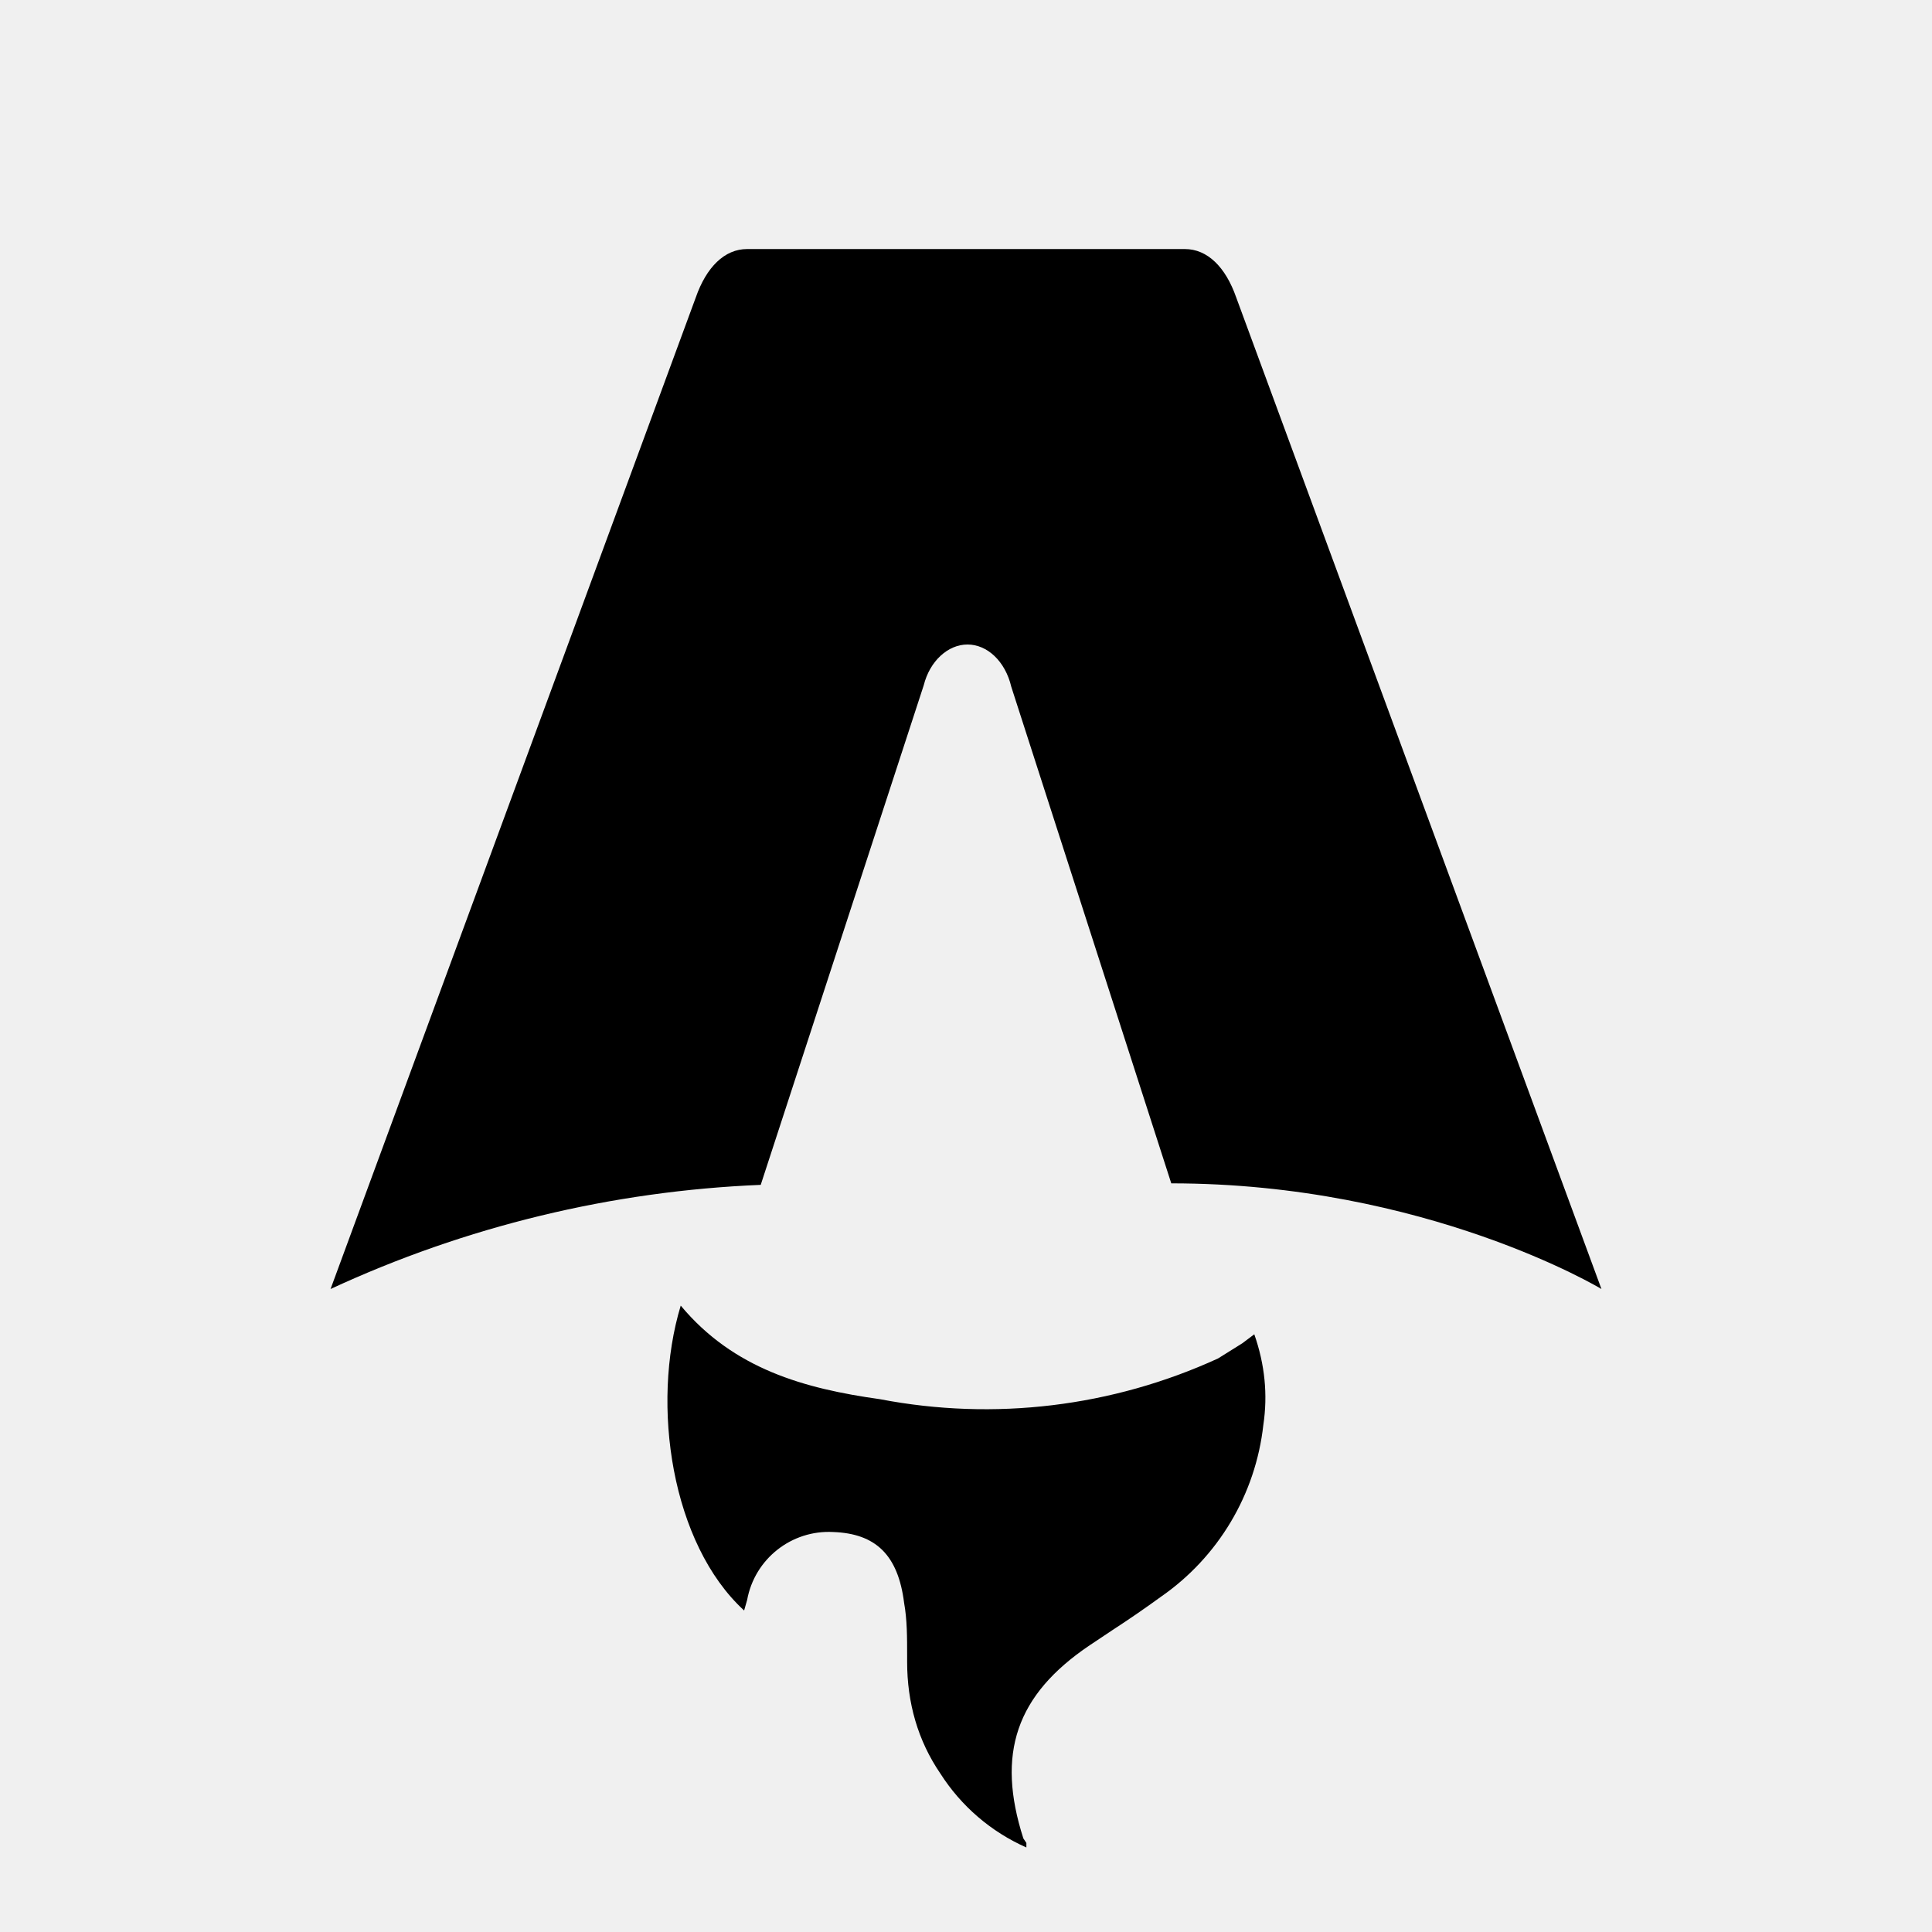
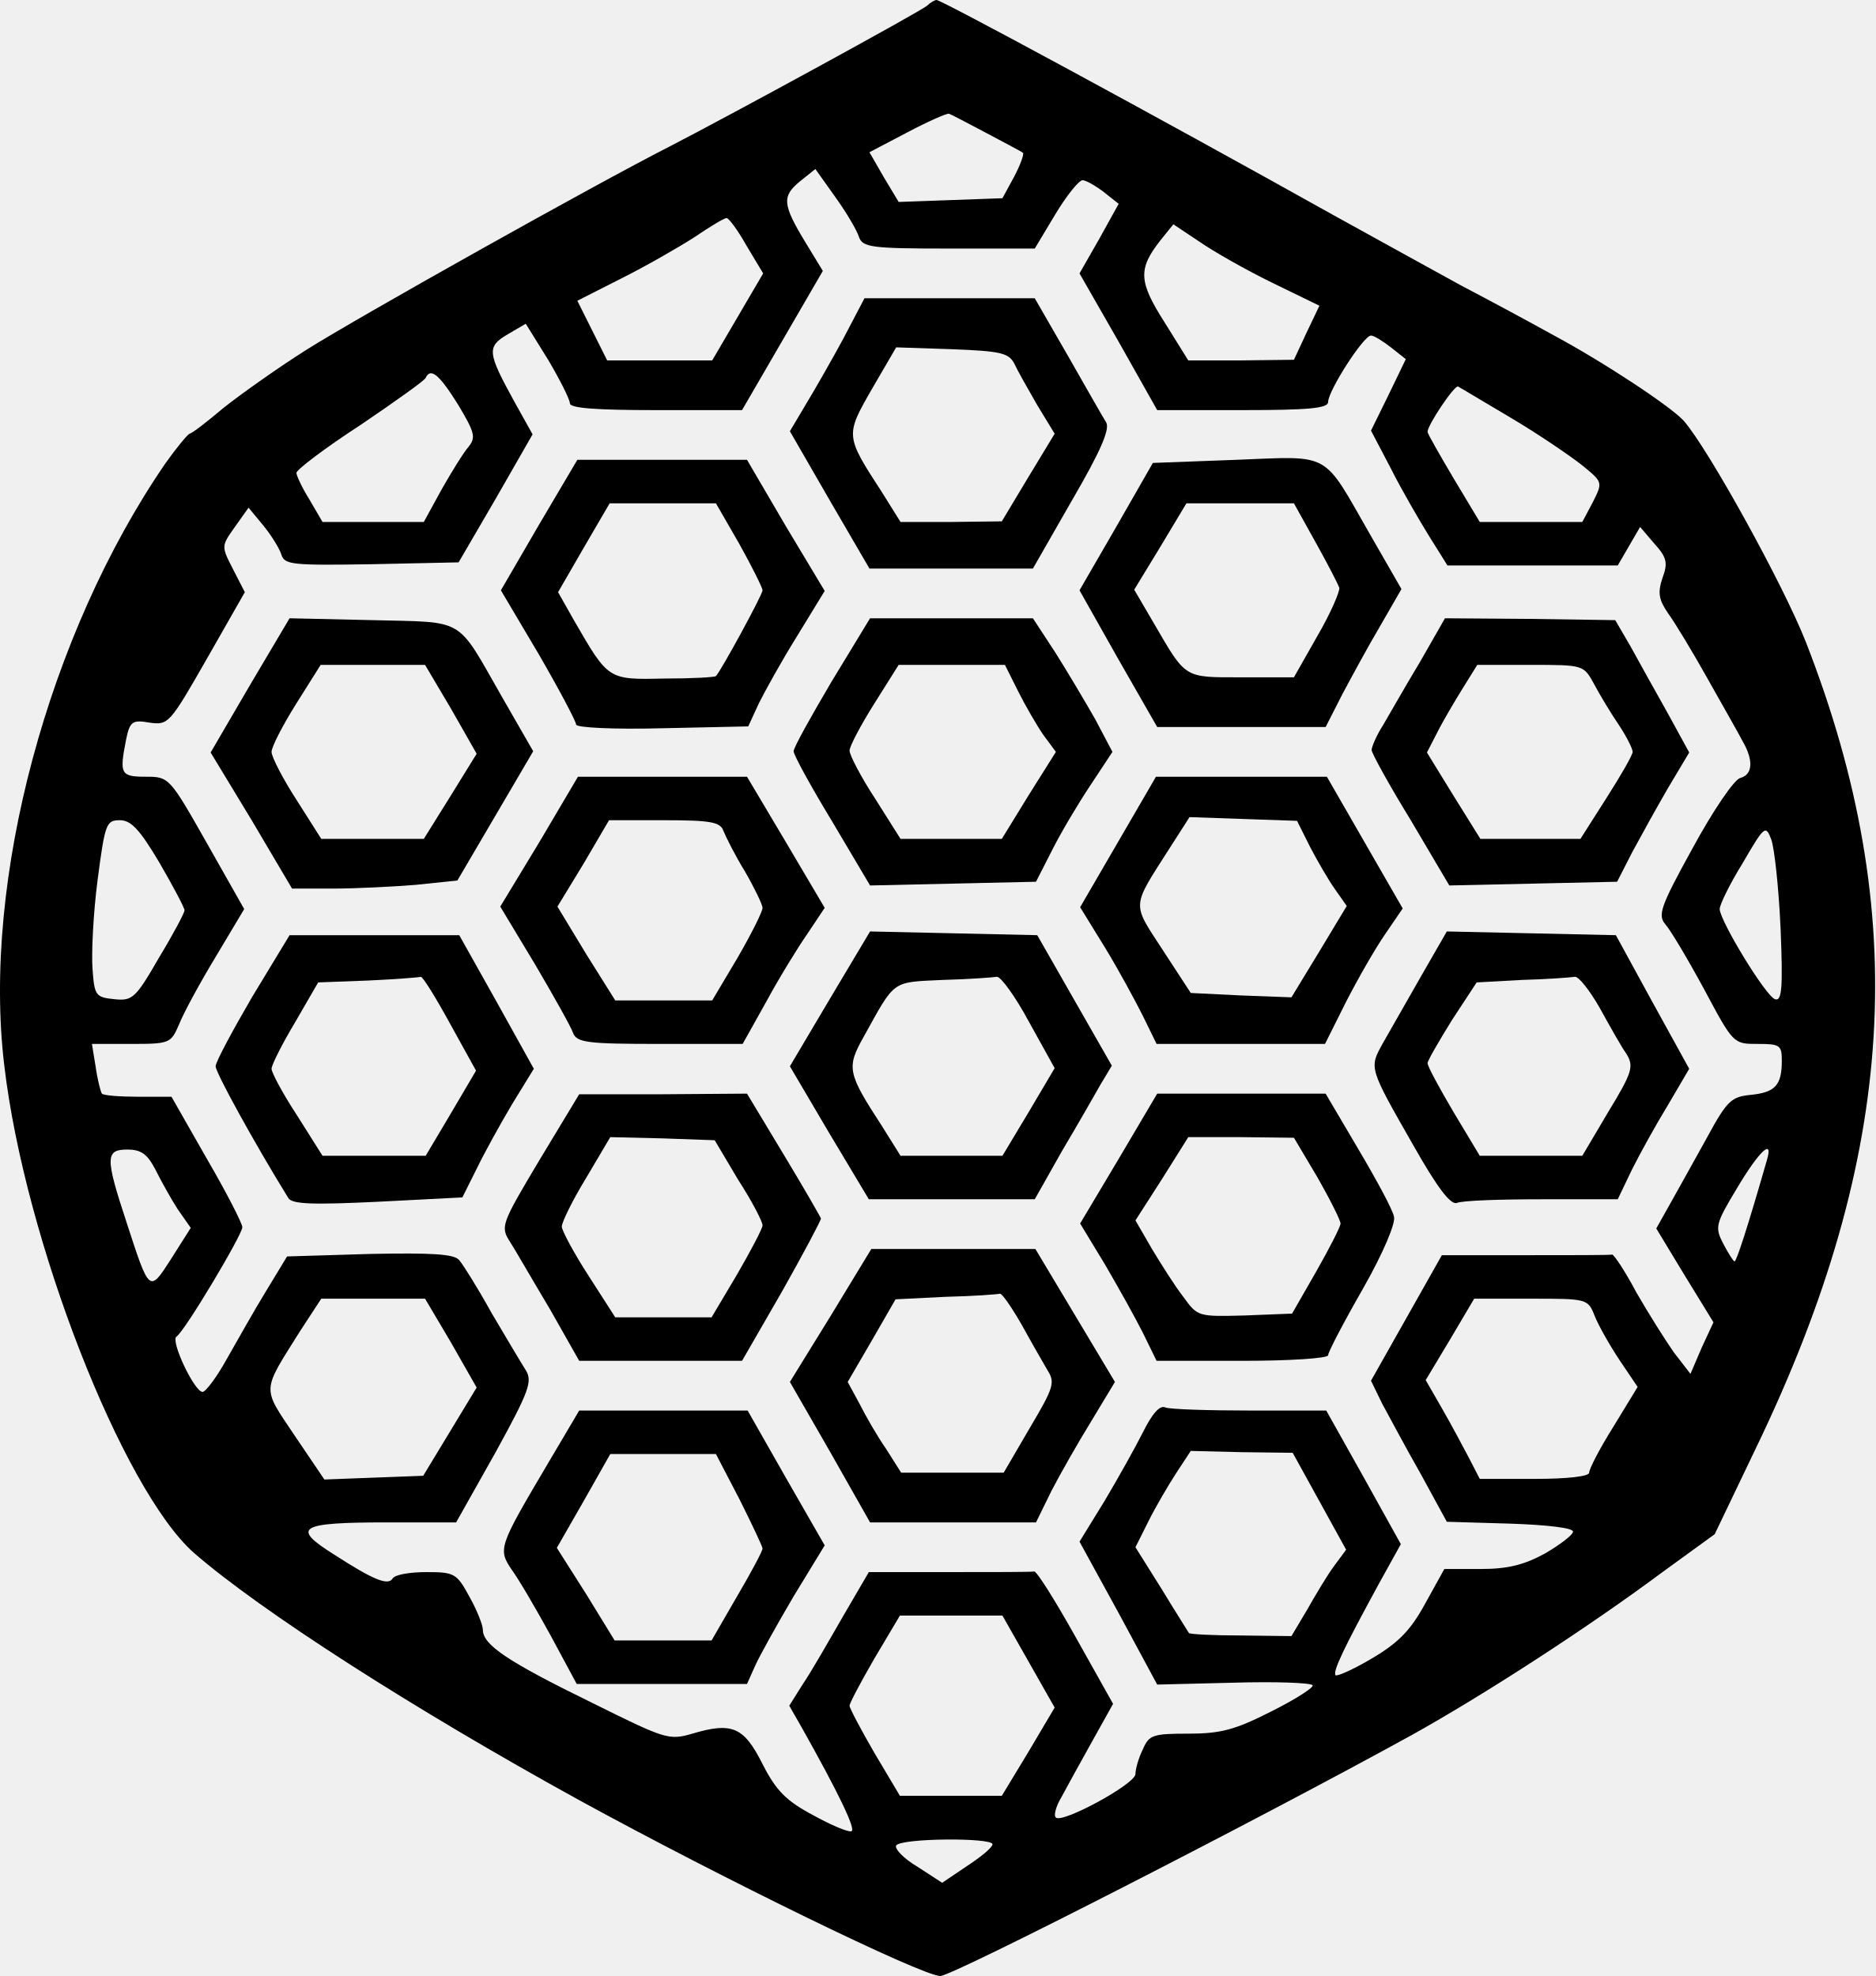
- <svg xmlns="http://www.w3.org/2000/svg" fill="none" viewBox="0 0 128 128">
-   <path d="M50.4 78.5a75.1 75.1 0 0 0-28.5 6.9l24.2-65.7c.7-2 1.9-3.2 3.4-3.2h29c1.5 0 2.7 1.2 3.4 3.2l24.2 65.7s-11.6-7-28.5-7L67 45.5c-.4-1.7-1.6-2.8-2.9-2.8-1.3 0-2.5 1.1-2.9 2.7L50.4 78.5Zm-1.1 28.2Zm-4.2-20.2c-2 6.6-.6 15.8 4.2 20.2a17.5 17.5 0 0 1 .2-.7 5.5 5.5 0 0 1 5.7-4.5c2.8.1 4.3 1.5 4.7 4.7.2 1.1.2 2.3.2 3.5v.4c0 2.7.7 5.2 2.2 7.4a13 13 0 0 0 5.7 4.9v-.3l-.2-.3c-1.8-5.6-.5-9.5 4.4-12.8l1.5-1a73 73 0 0 0 3.2-2.2 16 16 0 0 0 6.8-11.4c.3-2 .1-4-.6-6l-.8.6-1.6 1a37 37 0 0 1-22.4 2.7c-5-.7-9.7-2-13.2-6.2Z" />
-   <style>
+ <svg xmlns="http://www.w3.org/2000/svg" version="1.0" width="301.727pt" height="318pt" viewBox="0 0 301.727 318" preserveAspectRatio="xMidYMid meet">
+   <g transform="translate(-99.30788,411) scale(0.1,-0.1)" fill="none" stroke="none">
+     <style>
        path { fill: #000; }
        @media (prefers-color-scheme: dark) {
            path { fill: #FFF; }
        }
    </style>
+     <path d="M2485 4101 c-10 -9 -316 -176 -415 -227 -118 -60 -500 -274 -584 -327 -49 -31 -109 -74 -134 -94 -25 -21 -49 -40 -54 -41 -4 -2 -22 -24 -39 -48 -188 -274 -295 -671 -259 -969 33 -281 190 -682 305 -784 107 -93 351 -250 620 -398 230 -126 552 -283 581 -283 20 0 514 253 759 388 115 64 282 172 403 262 l84 61 68 142 c225 468 249 857 79 1293 -36 92 -158 313 -197 357 -21 23 -128 94 -212 139 -36 20 -101 55 -145 78 -44 24 -136 75 -205 113 -288 161 -632 347 -640 347 -3 0 -10 -4 -15 -9z m95 -205 c30 -16 57 -30 59 -32 2 -2 -4 -19 -14 -38 l-19 -35 -83 -3 -84 -3 -24 40 -23 40 61 32 c34 18 64 31 67 30 3 -1 30 -15 60 -31z m-205 -167 c6 -17 19 -19 144 -19 l139 0 33 55 c18 30 38 55 44 55 5 0 21 -9 34 -19 l24 -19 -31 -56 -32 -56 63 -110 62 -110 138 0 c106 0 137 3 137 13 0 18 57 107 69 107 5 0 19 -9 32 -19 l24 -19 -28 -58 -28 -57 32 -61 c17 -34 45 -82 61 -108 l30 -48 137 0 137 0 18 31 18 31 23 -27 c20 -22 22 -31 13 -55 -8 -24 -6 -35 9 -57 11 -15 40 -63 64 -106 24 -43 50 -88 56 -100 18 -31 16 -54 -4 -59 -10 -3 -44 -53 -76 -112 -53 -96 -57 -109 -44 -124 8 -9 36 -56 62 -104 47 -88 47 -88 86 -88 36 0 39 -2 39 -27 0 -40 -11 -51 -50 -55 -31 -3 -38 -9 -70 -68 -20 -36 -46 -83 -59 -106 l-23 -41 46 -76 46 -75 -19 -41 -18 -42 -27 35 c-14 20 -41 63 -60 96 -18 34 -36 61 -39 61 -4 -1 -67 -1 -141 -1 l-133 0 -57 -101 -57 -101 18 -37 c11 -20 38 -71 62 -113 l42 -77 102 -3 c60 -2 102 -7 101 -13 0 -5 -21 -21 -45 -35 -33 -18 -59 -25 -103 -25 l-59 0 -31 -56 c-23 -42 -42 -62 -84 -87 -30 -18 -57 -30 -60 -28 -5 6 14 45 69 146 l36 65 -60 108 -60 107 -123 0 c-67 0 -129 2 -136 5 -9 4 -21 -10 -36 -40 -12 -24 -40 -74 -62 -111 l-40 -65 63 -115 62 -115 122 3 c67 2 124 0 128 -4 3 -3 -26 -22 -66 -42 -59 -30 -82 -36 -134 -36 -57 0 -63 -2 -73 -25 -7 -14 -12 -32 -12 -40 0 -16 -118 -80 -128 -70 -4 3 0 18 9 33 8 15 30 55 49 89 l34 61 -60 107 c-33 59 -63 107 -67 106 -4 -1 -65 -1 -137 -1 l-129 0 -42 -72 c-23 -40 -51 -89 -64 -108 l-22 -35 20 -35 c59 -105 88 -165 80 -167 -5 -2 -33 10 -62 26 -43 23 -59 39 -81 82 -30 60 -49 68 -113 49 -38 -11 -43 -9 -162 50 -135 66 -175 93 -175 117 0 8 -10 33 -22 54 -20 37 -24 39 -69 39 -26 0 -50 -4 -54 -10 -7 -12 -29 -4 -94 38 -70 44 -58 52 85 52 l111 0 63 112 c55 100 60 115 49 133 -7 11 -32 53 -55 92 -22 40 -46 78 -52 85 -8 10 -44 12 -144 10 l-133 -4 -34 -56 c-19 -31 -47 -81 -63 -109 -16 -29 -34 -53 -39 -53 -13 0 -52 82 -42 89 13 8 106 164 106 176 0 6 -25 55 -57 110 l-57 100 -54 0 c-29 0 -55 2 -58 5 -2 3 -7 22 -10 43 l-6 37 63 0 c62 0 64 1 77 31 7 18 33 66 59 109 l46 77 -60 106 c-60 106 -61 107 -98 107 -41 0 -43 4 -32 60 6 29 10 32 38 27 30 -4 32 -2 92 103 l61 107 -19 37 c-19 37 -19 37 3 68 l22 31 24 -29 c13 -16 26 -37 29 -47 5 -16 19 -17 145 -15 l140 3 60 103 59 103 -29 52 c-44 80 -45 89 -11 109 l29 17 36 -58 c19 -32 35 -64 35 -70 0 -8 43 -11 139 -11 l138 0 65 112 65 112 -28 46 c-37 61 -38 74 -9 98 l25 20 32 -45 c18 -25 35 -54 38 -64z m-181 -14 l27 -45 -41 -70 -41 -70 -84 0 -85 0 -24 48 -24 48 71 36 c40 20 92 50 117 66 25 17 48 31 52 31 3 1 18 -19 32 -44z m846 -60 l76 -37 -21 -44 -20 -43 -85 -1 -85 0 -38 61 c-42 66 -43 86 -7 132 l21 26 42 -28 c23 -16 76 -46 117 -66z m-1310 -196 c27 -45 29 -53 17 -68 -8 -9 -27 -40 -43 -68 l-29 -53 -82 0 -81 0 -21 36 c-12 19 -21 39 -21 43 0 5 46 40 103 77 56 38 104 72 105 76 8 17 22 5 52 -43z m1695 -22 c44 -26 95 -61 114 -76 33 -27 33 -27 17 -59 l-17 -32 -82 0 -83 0 -42 70 c-23 39 -42 72 -42 75 0 11 43 75 49 73 4 -2 42 -25 86 -51z m-2175 -716 c22 -38 40 -72 40 -76 0 -4 -18 -38 -41 -76 -38 -66 -43 -70 -72 -67 -30 3 -32 6 -35 48 -2 25 1 89 8 143 12 92 14 97 36 97 18 0 32 -15 64 -69z m2608 -105 c4 -97 2 -118 -9 -114 -15 5 -88 125 -89 145 0 7 16 40 37 74 35 60 37 62 46 38 5 -13 12 -77 15 -143z m-2615 -388 c9 -18 25 -47 36 -64 l21 -30 -31 -49 c-36 -56 -35 -57 -73 60 -34 103 -33 115 2 115 22 0 32 -7 45 -32z m2593 15 c-31 -108 -49 -163 -52 -163 -2 0 -10 13 -18 28 -14 27 -13 32 22 90 35 59 59 82 48 45z m-2117 -294 l41 -72 -43 -71 -43 -71 -80 -3 -79 -3 -48 71 c-53 79 -53 69 9 168 l34 52 84 0 83 0 42 -71z m1840 43 c6 -15 24 -47 40 -71 l29 -43 -39 -64 c-22 -35 -39 -68 -39 -74 0 -6 -35 -10 -88 -10 l-88 0 -17 33 c-9 17 -28 53 -43 79 l-27 47 39 65 39 66 91 0 c91 0 92 0 103 -28z m-443 -298 l43 -78 -20 -27 c-11 -15 -30 -47 -43 -70 l-25 -42 -81 1 c-45 0 -83 2 -84 4 -1 2 -21 33 -44 71 l-42 67 21 42 c12 24 32 58 45 78 l23 35 82 -2 82 -1 43 -78z m-468 -258 l42 -74 -42 -71 -43 -71 -82 0 -82 0 -41 69 c-22 38 -40 72 -40 76 0 4 18 38 40 76 l41 69 82 0 83 0 42 -74z m-58 -294 c0 -5 -18 -20 -41 -35 l-40 -27 -40 26 c-22 13 -37 29 -34 34 7 12 155 13 155 2z" />
+     <path d="M2362 3588 c-12 -24 -39 -72 -60 -108 l-38 -64 64 -111 64 -110 131 0 132 0 63 110 c46 79 61 114 55 125 -5 8 -33 57 -62 108 l-53 92 -137 0 -137 0 -22 -42z m263 -63 c5 -11 22 -41 37 -67 l28 -46 -43 -71 -42 -70 -81 -1 -82 0 -30 48 c-59 91 -59 91 -16 166 l39 67 90 -3 c78 -3 91 -6 100 -23z" />
+     <path d="M2982 3370 l-134 -5 -59 -103 -59 -102 62 -110 63 -110 135 0 136 0 27 53 c15 28 42 78 61 110 l34 59 -50 87 c-78 136 -61 127 -216 121z m128 -133 c19 -34 36 -67 38 -73 1 -6 -14 -41 -35 -77 l-38 -67 -84 0 c-94 0 -89 -3 -142 88 l-31 53 42 69 42 70 87 0 86 0 35 -63z" />
+     <path d="M1860 3265 l-61 -105 61 -103 c33 -57 60 -108 60 -113 0 -5 60 -8 138 -6 l139 3 17 37 c10 20 37 69 62 109 l44 72 -63 105 -62 106 -137 0 -136 0 -62 -105z m323 -31 c20 -36 37 -70 37 -74 0 -7 -67 -130 -75 -138 -2 -2 -39 -4 -84 -4 -90 -2 -89 -2 -144 93 l-26 46 41 71 42 72 85 0 86 0 38 -66z" />
+     <path d="M1395 3007 l-63 -108 66 -109 65 -110 66 0 c36 0 96 3 133 6 l67 7 61 104 61 104 -50 87 c-75 131 -57 120 -209 124 l-133 3 -64 -108z m324 -38 l41 -72 -42 -68 -43 -69 -82 0 -83 0 -40 63 c-22 34 -40 69 -40 77 0 8 18 43 40 78 l39 62 84 0 84 0 42 -71z" />
+     <path d="M2331 3013 c-33 -56 -61 -106 -61 -112 0 -6 28 -57 62 -113 l61 -103 134 3 133 3 26 51 c14 28 42 75 62 105 l35 53 -28 53 c-16 28 -45 77 -64 107 l-36 55 -131 0 -131 0 -62 -102z m300 -15 c12 -24 30 -55 41 -71 l20 -27 -44 -70 -43 -70 -81 0 -82 0 -41 65 c-23 35 -41 70 -41 77 0 7 18 41 40 76 l39 62 86 0 85 0 21 -42z" />
+     <path d="M3278 3045 c-23 -38 -49 -84 -59 -101 -11 -17 -19 -36 -19 -41 0 -5 28 -56 63 -113 l62 -105 135 3 135 3 24 47 c14 26 40 73 58 104 l34 57 -35 64 c-19 34 -46 82 -59 106 l-25 43 -137 2 -137 1 -40 -70z m280 -36 c9 -17 27 -47 40 -66 12 -18 22 -38 22 -43 0 -5 -19 -38 -42 -74 l-42 -66 -81 0 -80 0 -43 69 -43 70 17 33 c9 18 28 50 41 71 l23 37 86 0 c85 0 85 0 102 -31z" />
+     <path d="M1861 2755 l-63 -104 56 -93 c30 -51 58 -101 61 -110 6 -16 23 -18 140 -18 l133 0 38 68 c20 37 50 86 66 109 l28 42 -62 105 -63 106 -136 0 -136 0 -62 -105z m296 18 c4 -10 19 -40 35 -66 15 -26 28 -53 28 -58 0 -6 -18 -42 -40 -80 l-41 -69 -78 0 -78 0 -47 75 -46 76 42 69 41 70 89 0 c75 0 90 -3 95 -17z" />
+     <path d="M2792 2755 l-61 -105 40 -65 c22 -36 49 -86 61 -110 l22 -45 135 0 136 0 34 68 c19 37 47 86 63 109 l28 41 -61 106 -61 106 -138 0 -137 0 -61 -105z m309 -8 c12 -23 30 -54 40 -68 l19 -27 -44 -73 -45 -74 -81 3 -81 4 -45 69 c-50 77 -51 67 11 164 l32 50 87 -3 86 -3 21 -42z" />
+     <path d="M1399 2506 c-32 -55 -59 -105 -59 -112 0 -10 62 -123 117 -212 6 -10 39 -11 144 -6 l136 7 23 46 c12 25 38 72 57 104 l35 57 -60 108 -60 107 -137 0 -136 0 -60 -99z m318 -43 l42 -76 -40 -68 -41 -69 -83 0 -83 0 -41 65 c-23 35 -41 69 -41 75 0 6 17 40 38 75 l37 64 80 3 c44 2 82 5 85 6 3 1 24 -33 47 -75z" />
+     <path d="M2328 2502 l-64 -108 63 -107 64 -107 133 0 134 0 44 78 c25 42 53 91 62 107 l18 30 -60 105 -60 105 -134 3 -135 3 -65 -109z m321 -37 l41 -74 -42 -71 -42 -70 -82 0 -82 0 -30 48 c-56 86 -57 94 -29 144 51 92 44 87 127 91 41 1 80 4 87 5 6 1 30 -32 52 -73z" />
+     <path d="M3279 2538 c-23 -40 -50 -88 -61 -107 -22 -40 -23 -38 49 -164 39 -69 60 -96 70 -93 8 4 70 6 137 6 l122 0 23 48 c13 26 39 73 58 104 l34 58 -59 107 -59 108 -136 3 -136 3 -42 -73z m288 -50 c16 -29 35 -63 43 -74 12 -20 10 -29 -29 -93 l-42 -71 -82 0 -83 0 -42 70 c-23 39 -42 74 -42 79 0 4 18 35 39 69 l40 61 73 4 c40 1 78 4 85 5 6 1 24 -22 40 -50z" />
+     <path d="M1861 2243 c-62 -104 -63 -107 -47 -132 9 -14 37 -63 64 -108 l47 -83 131 0 131 0 64 111 c35 62 63 115 63 118 -1 3 -28 50 -60 103 l-59 98 -135 -1 -135 0 -64 -106z m320 -32 c22 -34 39 -67 39 -73 0 -5 -19 -41 -41 -79 l-41 -69 -78 0 -77 0 -43 67 c-24 37 -43 73 -43 79 0 7 17 42 39 78 l39 66 84 -2 84 -3 38 -64z" />
+     <path d="M2793 2245 l-62 -104 40 -66 c21 -36 49 -86 61 -110 l22 -45 138 0 c76 0 138 4 138 9 0 5 25 53 56 107 33 58 53 106 50 116 -2 11 -28 59 -57 108 l-53 90 -136 0 -135 0 -62 -105z m320 -30 c20 -35 37 -69 37 -74 0 -5 -18 -40 -39 -77 l-39 -68 -76 -3 c-75 -2 -76 -2 -99 30 -14 18 -36 53 -51 78 l-26 45 43 67 42 67 85 0 85 -1 38 -64z" />
+     <path d="M2330 1993 l-66 -107 65 -113 64 -113 133 0 134 0 25 51 c14 27 43 78 64 112 l38 63 -64 107 -64 107 -132 0 -132 0 -65 -107z m307 -15 c16 -29 35 -62 42 -74 12 -19 9 -28 -29 -92 l-42 -72 -83 0 -82 0 -24 38 c-14 20 -33 53 -43 73 l-19 35 39 67 38 66 80 4 c45 1 84 4 88 5 3 1 19 -22 35 -50z" />
+     <path d="M1873 1752 c-78 -132 -79 -135 -56 -169 11 -15 39 -63 62 -105 l42 -78 137 0 137 0 13 29 c7 16 35 66 62 112 l50 82 -62 108 -62 109 -136 0 -135 0 -52 -88z m310 -55 c20 -40 37 -76 37 -79 0 -4 -18 -38 -41 -77 l-41 -71 -78 0 -78 0 -46 75 -47 74 43 75 43 76 85 0 85 0 38 -73z" />
+   </g>
</svg>
